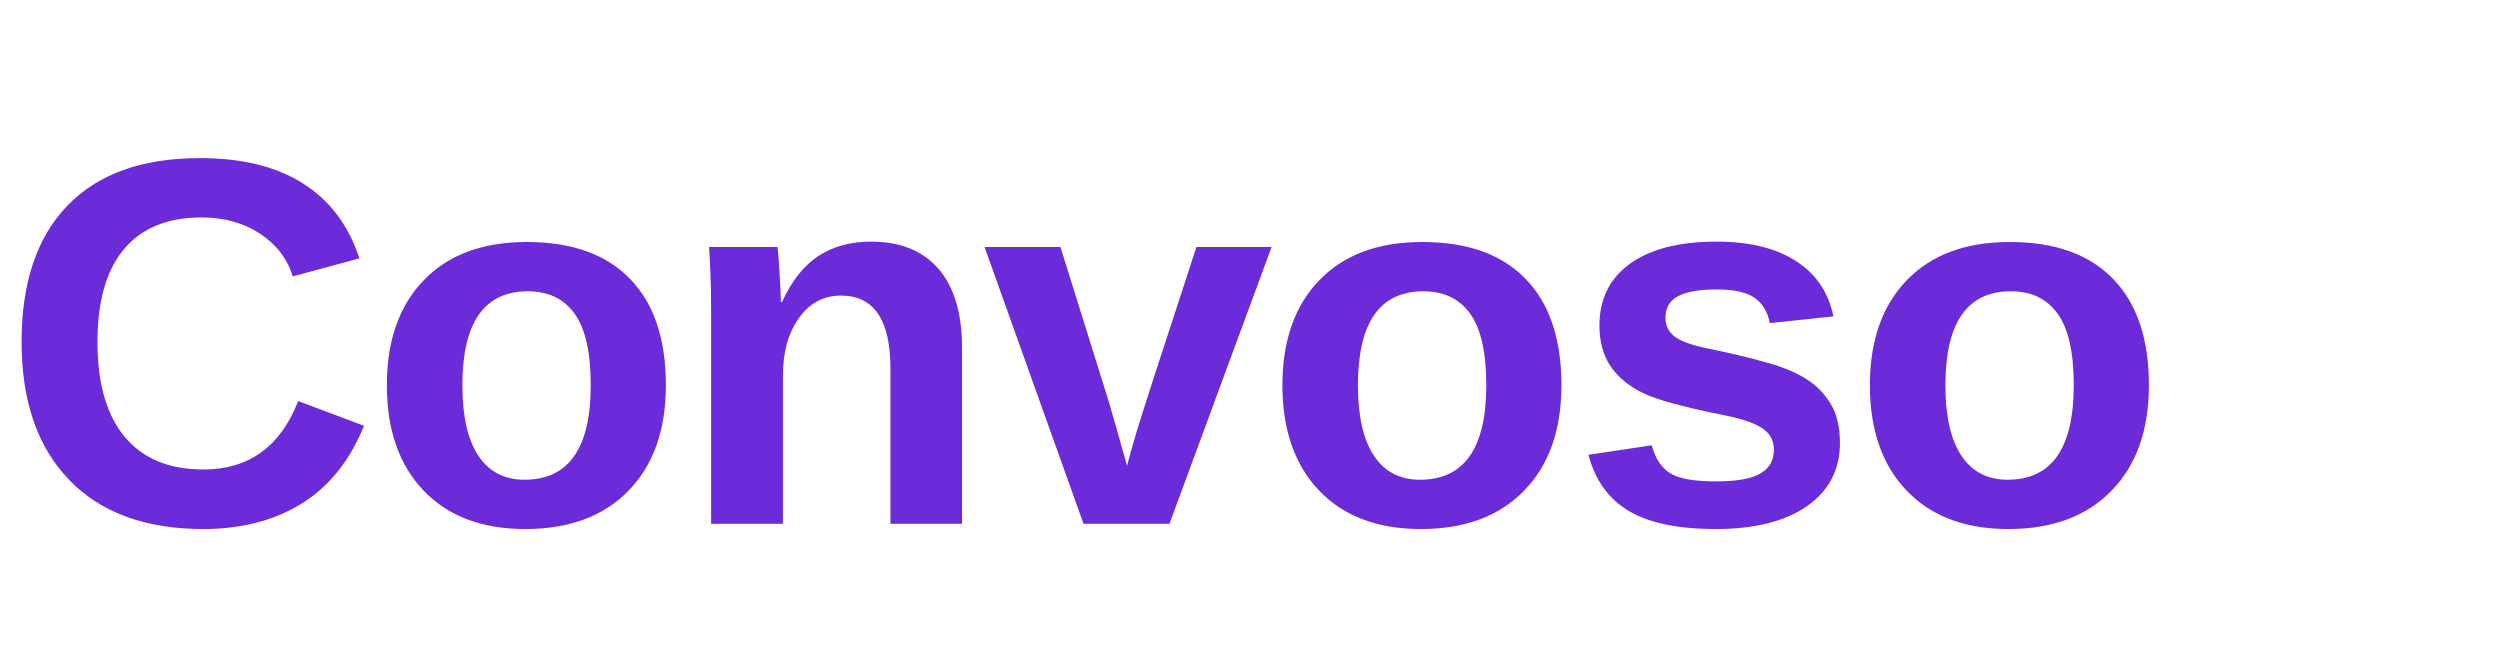
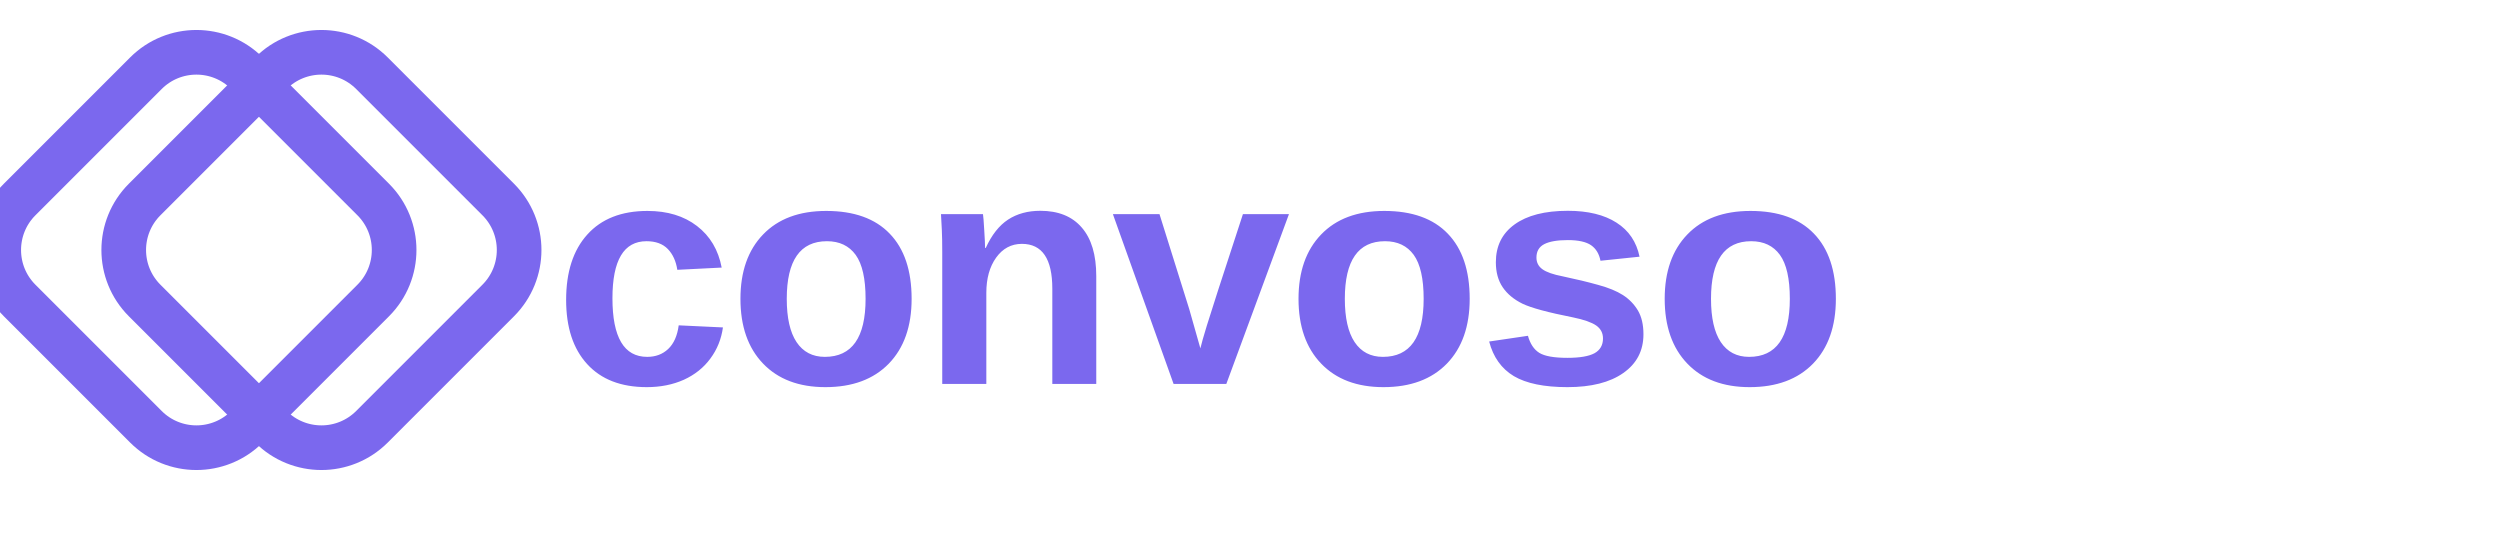
- <svg xmlns="http://www.w3.org/2000/svg" viewBox="0 0 210 56">
-   <text x="0" y="44" font-family="Arial, Helvetica, sans-serif" font-weight="700" font-size="44" fill="#6C2BD9" letter-spacing="-1">Convoso</text>
+ <svg xmlns="http://www.w3.org/2000/svg" viewBox="0 0 280 60">
+   <rect x="4" y="10" width="36" height="36" rx="8" fill="none" stroke="#7B68EE" stroke-width="5" transform="rotate(45 22 28)" />
+   <rect x="18" y="10" width="36" height="36" rx="8" fill="none" stroke="#7B68EE" stroke-width="5" transform="rotate(45 36 28)" />
+   <text x="62" y="43" font-family="Arial, Helvetica, sans-serif" font-weight="700" font-size="36" fill="#7B68EE" letter-spacing="-0.5">convoso</text>
</svg>
